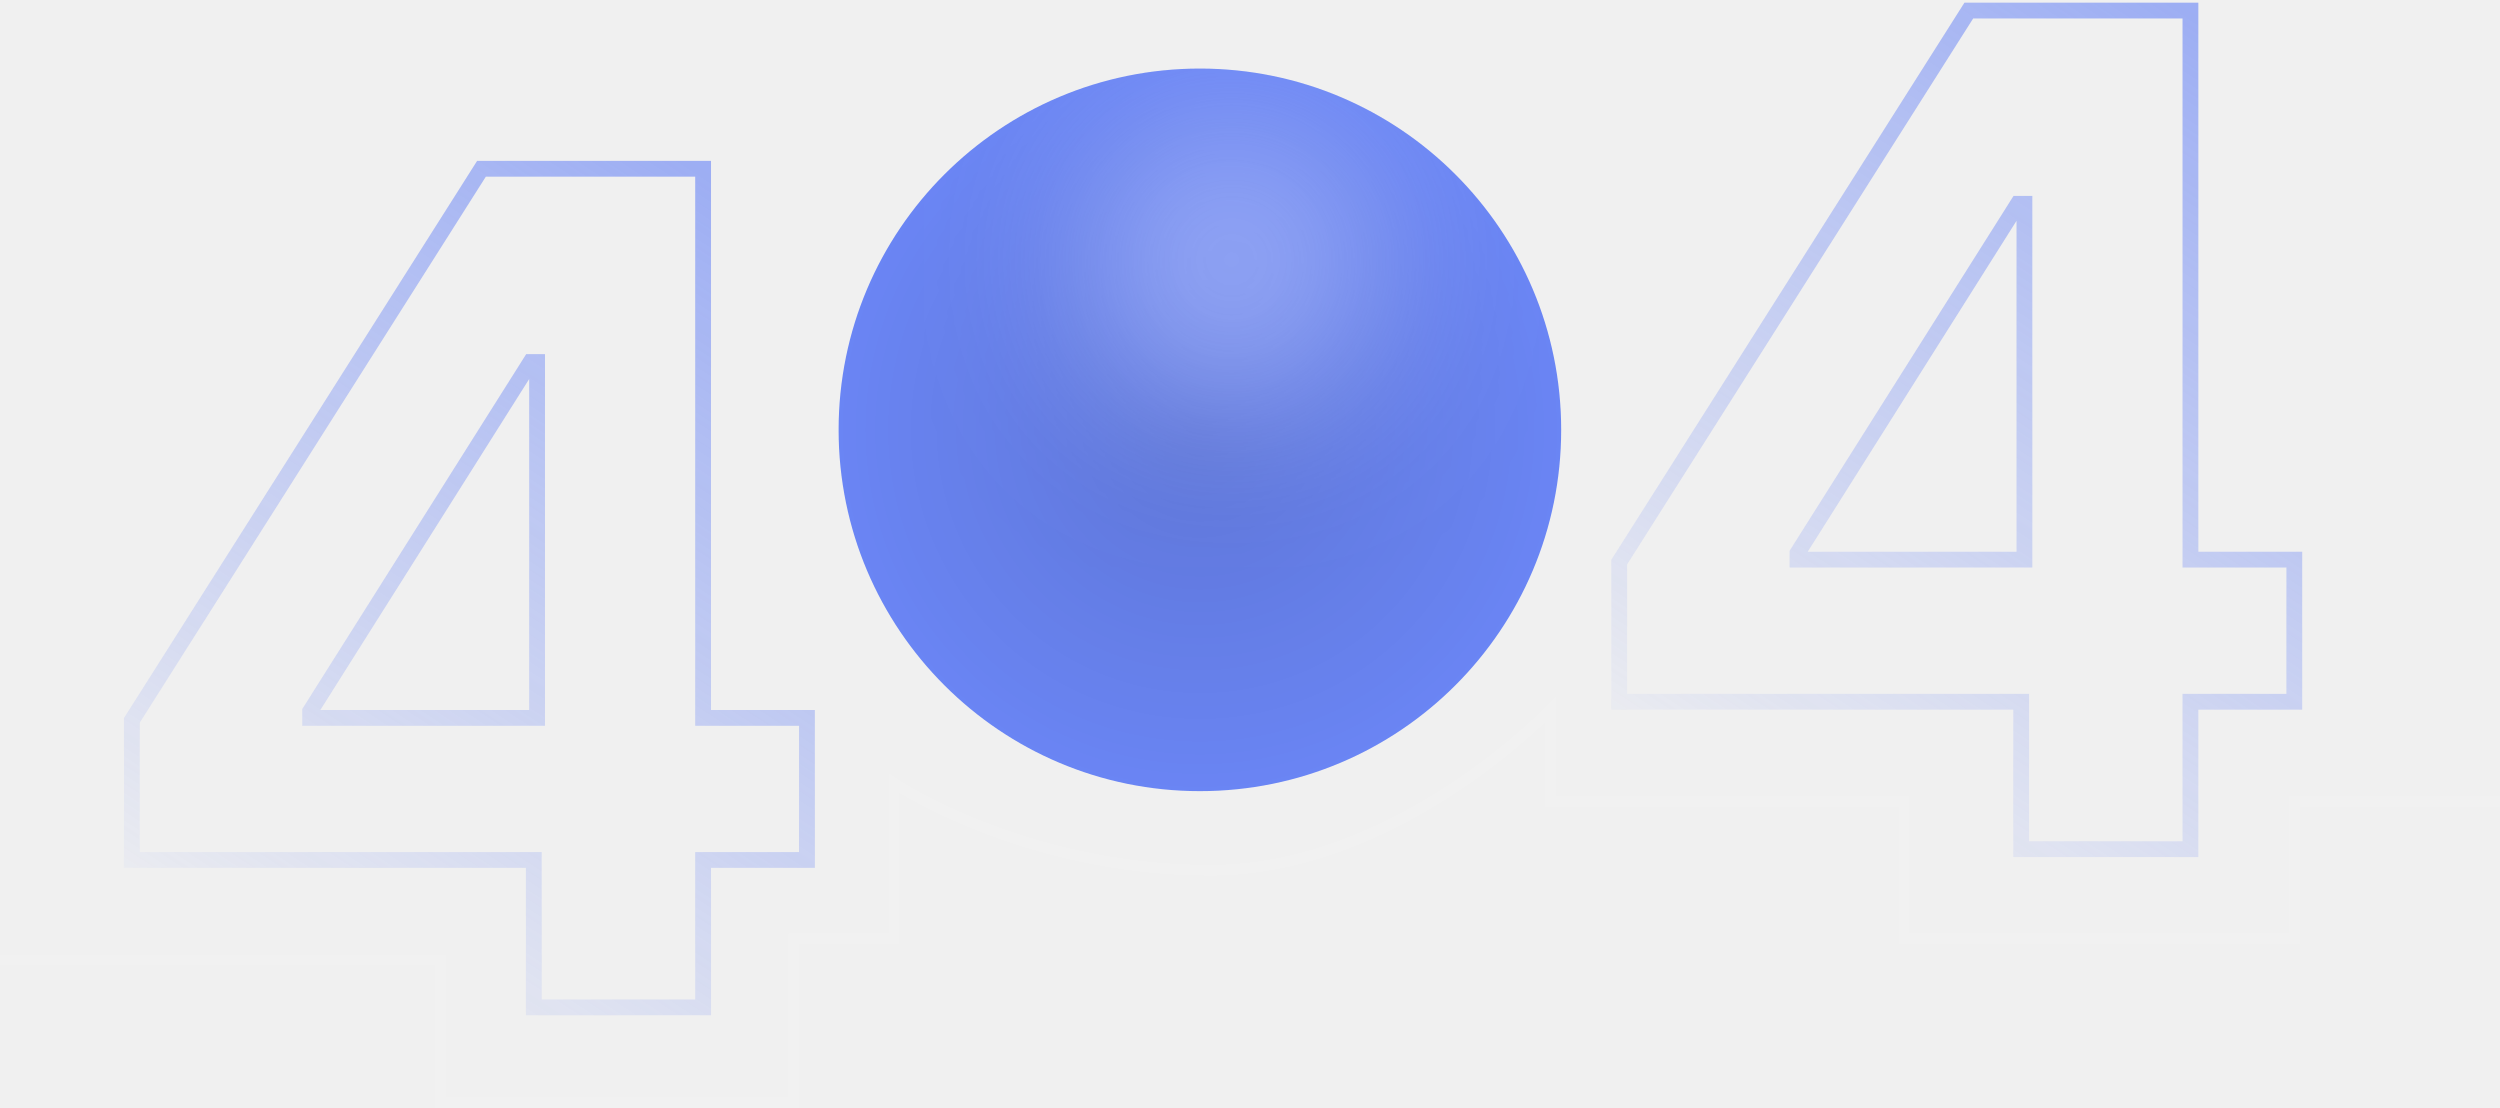
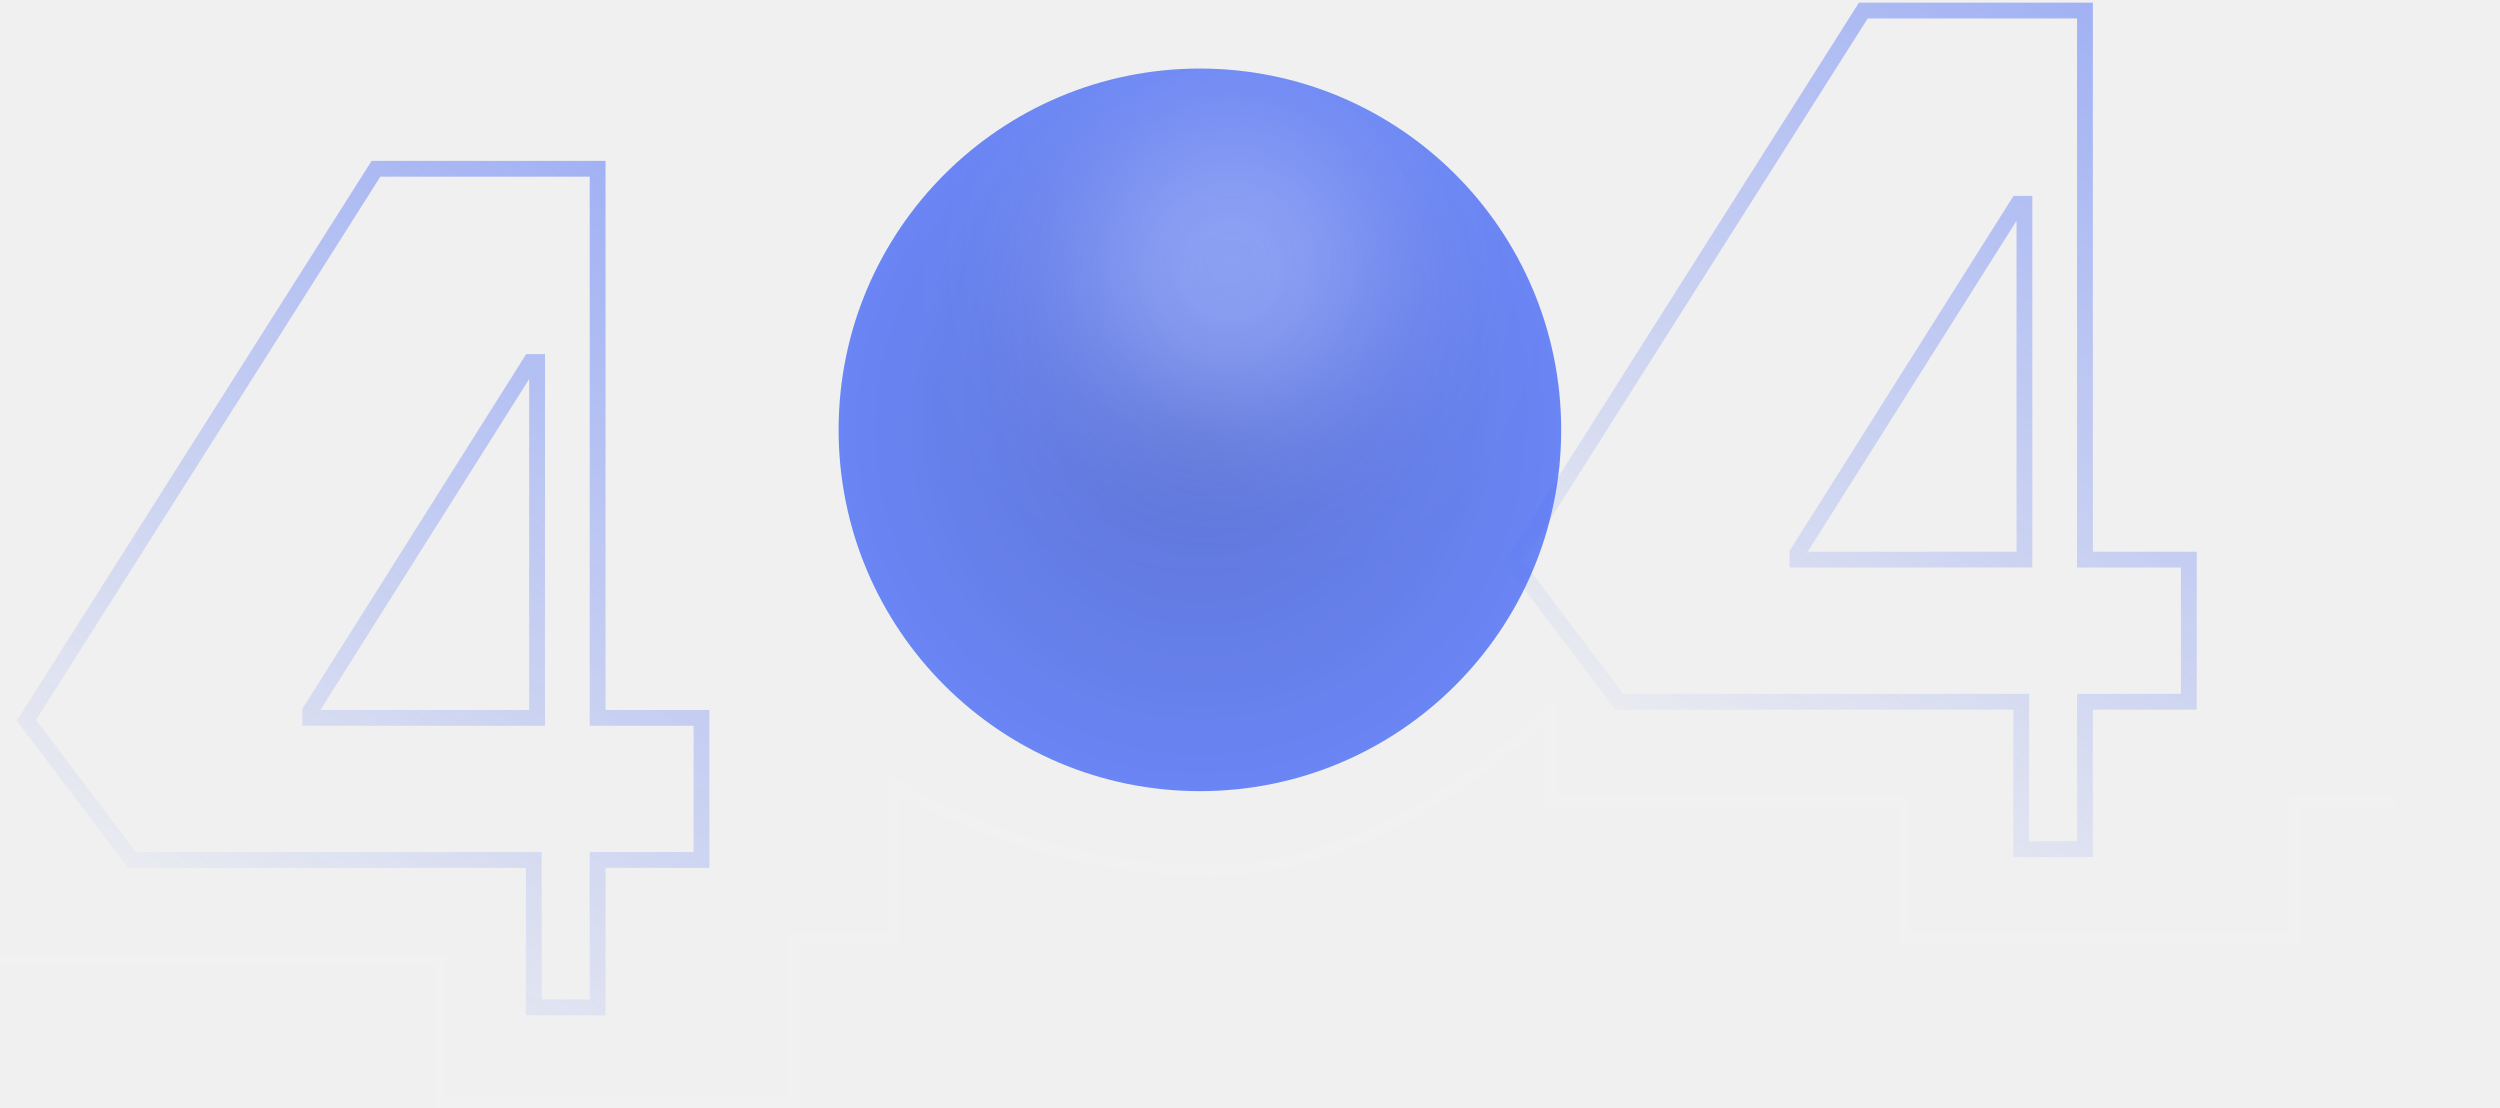
<svg xmlns="http://www.w3.org/2000/svg" xmlns:xlink="http://www.w3.org/1999/xlink" fill="none" height="210" viewBox="0 0 474 210" width="474">
  <filter id="a" color-interpolation-filters="sRGB" filterUnits="userSpaceOnUse" height="116.412" width="116.412" x="175.337" y="-8.941">
    <feFlood flood-opacity="0" result="BackgroundImageFix" />
    <feBlend in="SourceGraphic" in2="BackgroundImageFix" mode="normal" result="shape" />
    <feGaussianBlur result="effect1_foregroundBlur_116:1137" stdDeviation="15" />
  </filter>
  <linearGradient id="b">
    <stop offset="0" stop-color="#4a6cf7" stop-opacity="0" />
    <stop offset="1" stop-color="#4a6cf7" />
  </linearGradient>
  <linearGradient id="c" gradientUnits="userSpaceOnUse" x1="25" x2="126.155" xlink:href="#b" y1="183" y2="27.084" />
  <linearGradient id="d" gradientUnits="userSpaceOnUse" x1="307" x2="408.155" xlink:href="#b" y1="153" y2="-2.916" />
  <radialGradient id="e" cx="0" cy="0" gradientTransform="matrix(0 73.5368 -73.5368 0 227.5 81.5)" gradientUnits="userSpaceOnUse" r="1">
    <stop offset="0" stop-opacity=".47" />
    <stop offset="1" stop-opacity="0" />
  </radialGradient>
  <mask id="f" height="137" maskUnits="userSpaceOnUse" width="137" x="159" y="13">
    <circle cx="227.5" cy="81.5" fill="#4a6cf7" opacity=".8" r="68.5" />
  </mask>
-   <path d="m25 163.051h76.211v27.949h32.097v-27.949h19.692v-26.94h-19.692v-104.111h-42.021l-66.287 104.577zm76.831-26.94h-43.029v-1.242l41.788-66.225h1.24z" opacity=".5" stroke="url(#c)" stroke-width="3" />
-   <path d="m307 133.051h76.211v27.949h32.097v-27.949h19.692v-26.94h-19.692v-104.111h-42.021l-66.287 104.577zm76.831-26.94h-43.028v-1.242l41.788-66.225h1.24z" opacity=".5" stroke="url(#d)" stroke-width="3" />
+   <path d="m25 163.051h76.211v27.949h12.097v-27.949h19.692v-26.94h-19.692v-104.111h-42.021l-66.287 104.577zm76.831-26.94h-43.029v-1.242l41.788-66.225h1.24z" opacity=".5" stroke="url(#c)" stroke-width="3" />
+   <path d="m307 133.051h76.211v27.949h12.097v-27.949h19.692v-26.94h-19.692v-104.111h-42.021l-66.287 104.577zm76.831-26.94h-43.028v-1.242l41.788-66.225h1.24z" opacity=".5" stroke="url(#d)" stroke-width="3" />
  <circle cx="227.5" cy="81.5" fill="#4a6cf7" opacity=".8" r="68.5" />
  <g mask="url(#f)">
    <circle cx="227.5" cy="81.5" fill="url(#e)" opacity=".8" r="68.5" />
    <g filter="url(#a)" opacity=".8">
      <circle cx="233.543" cy="49.264" fill="#fff" r="28.206" />
    </g>
  </g>
-   <path d="m0 182h83.5v27h67v-31h19v-29.5s24.5 16.5 60 16.5 64.5-30.5 64.5-30.5v17.5h12.5 54.5v26h74v-26h39" stroke="#fff" stroke-opacity=".08" stroke-width="2" />
+   <path d="m0 182h83.5v27h67v-31h19v-29.5s24.5 16.5 60 16.5 64.5-30.5 64.5-30.5v17.5h12.5 54.5v26h74v-26h19" stroke="#fff" stroke-opacity=".08" stroke-width="2" />
</svg>
